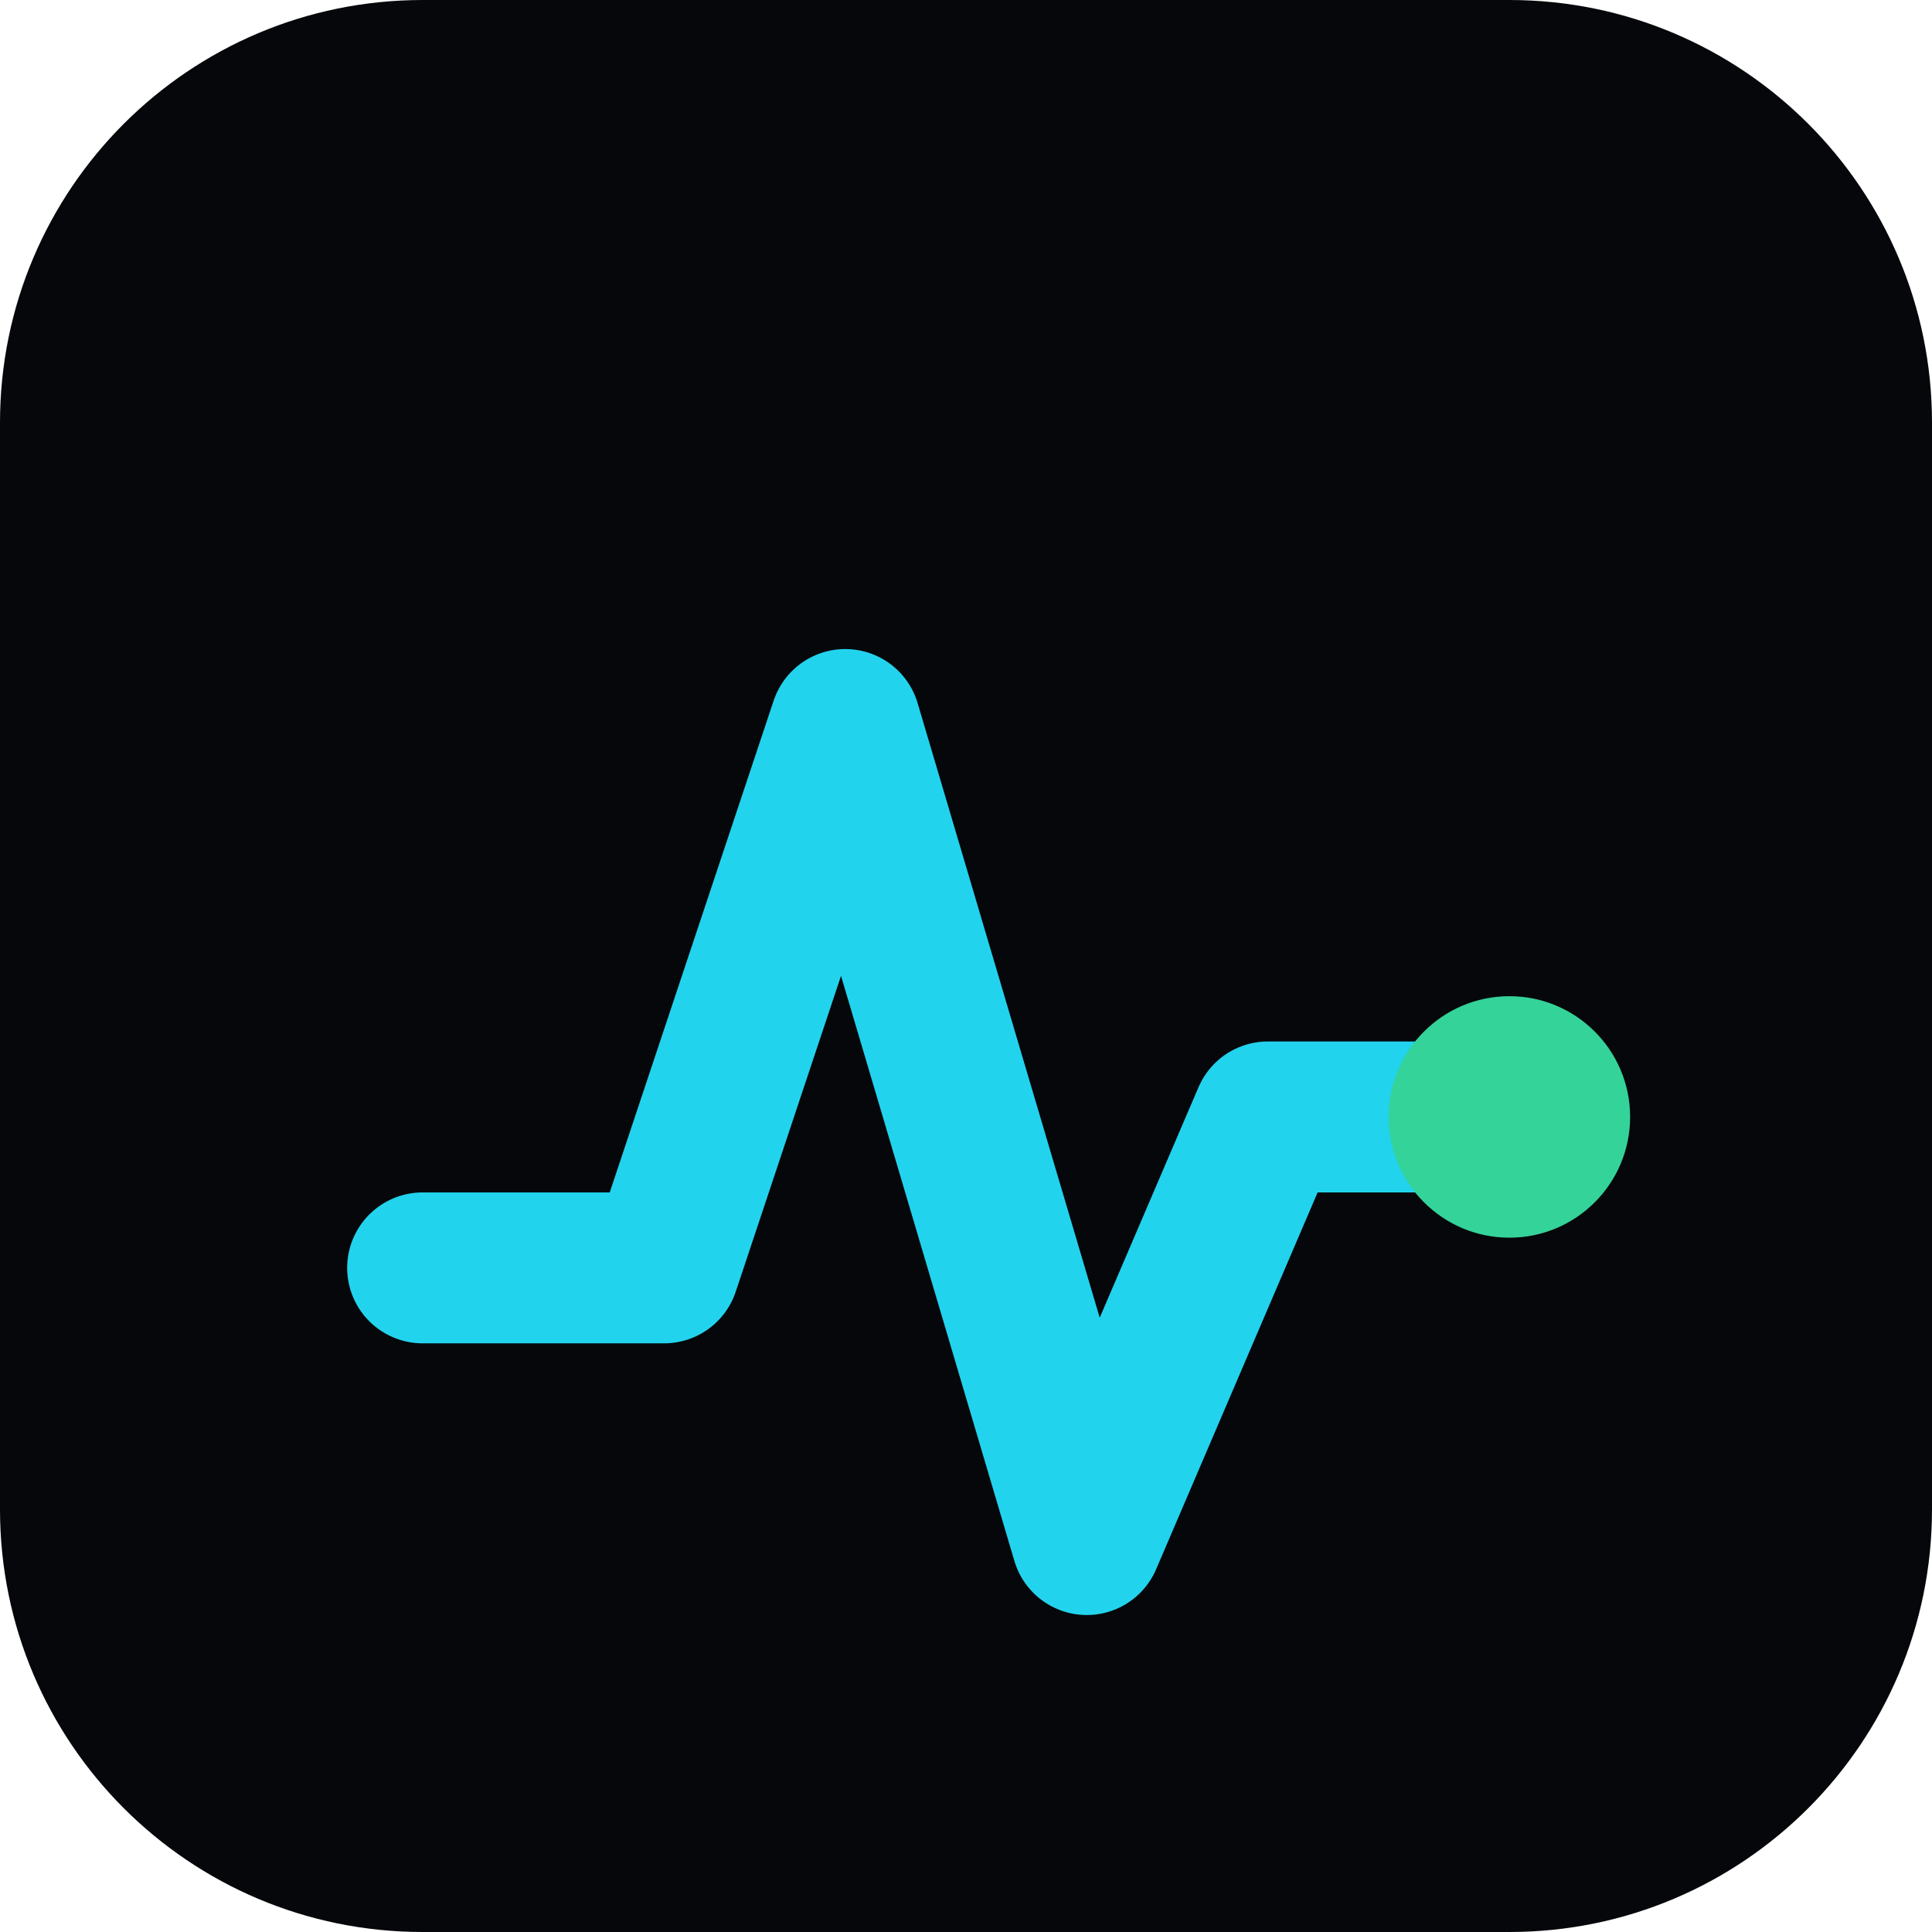
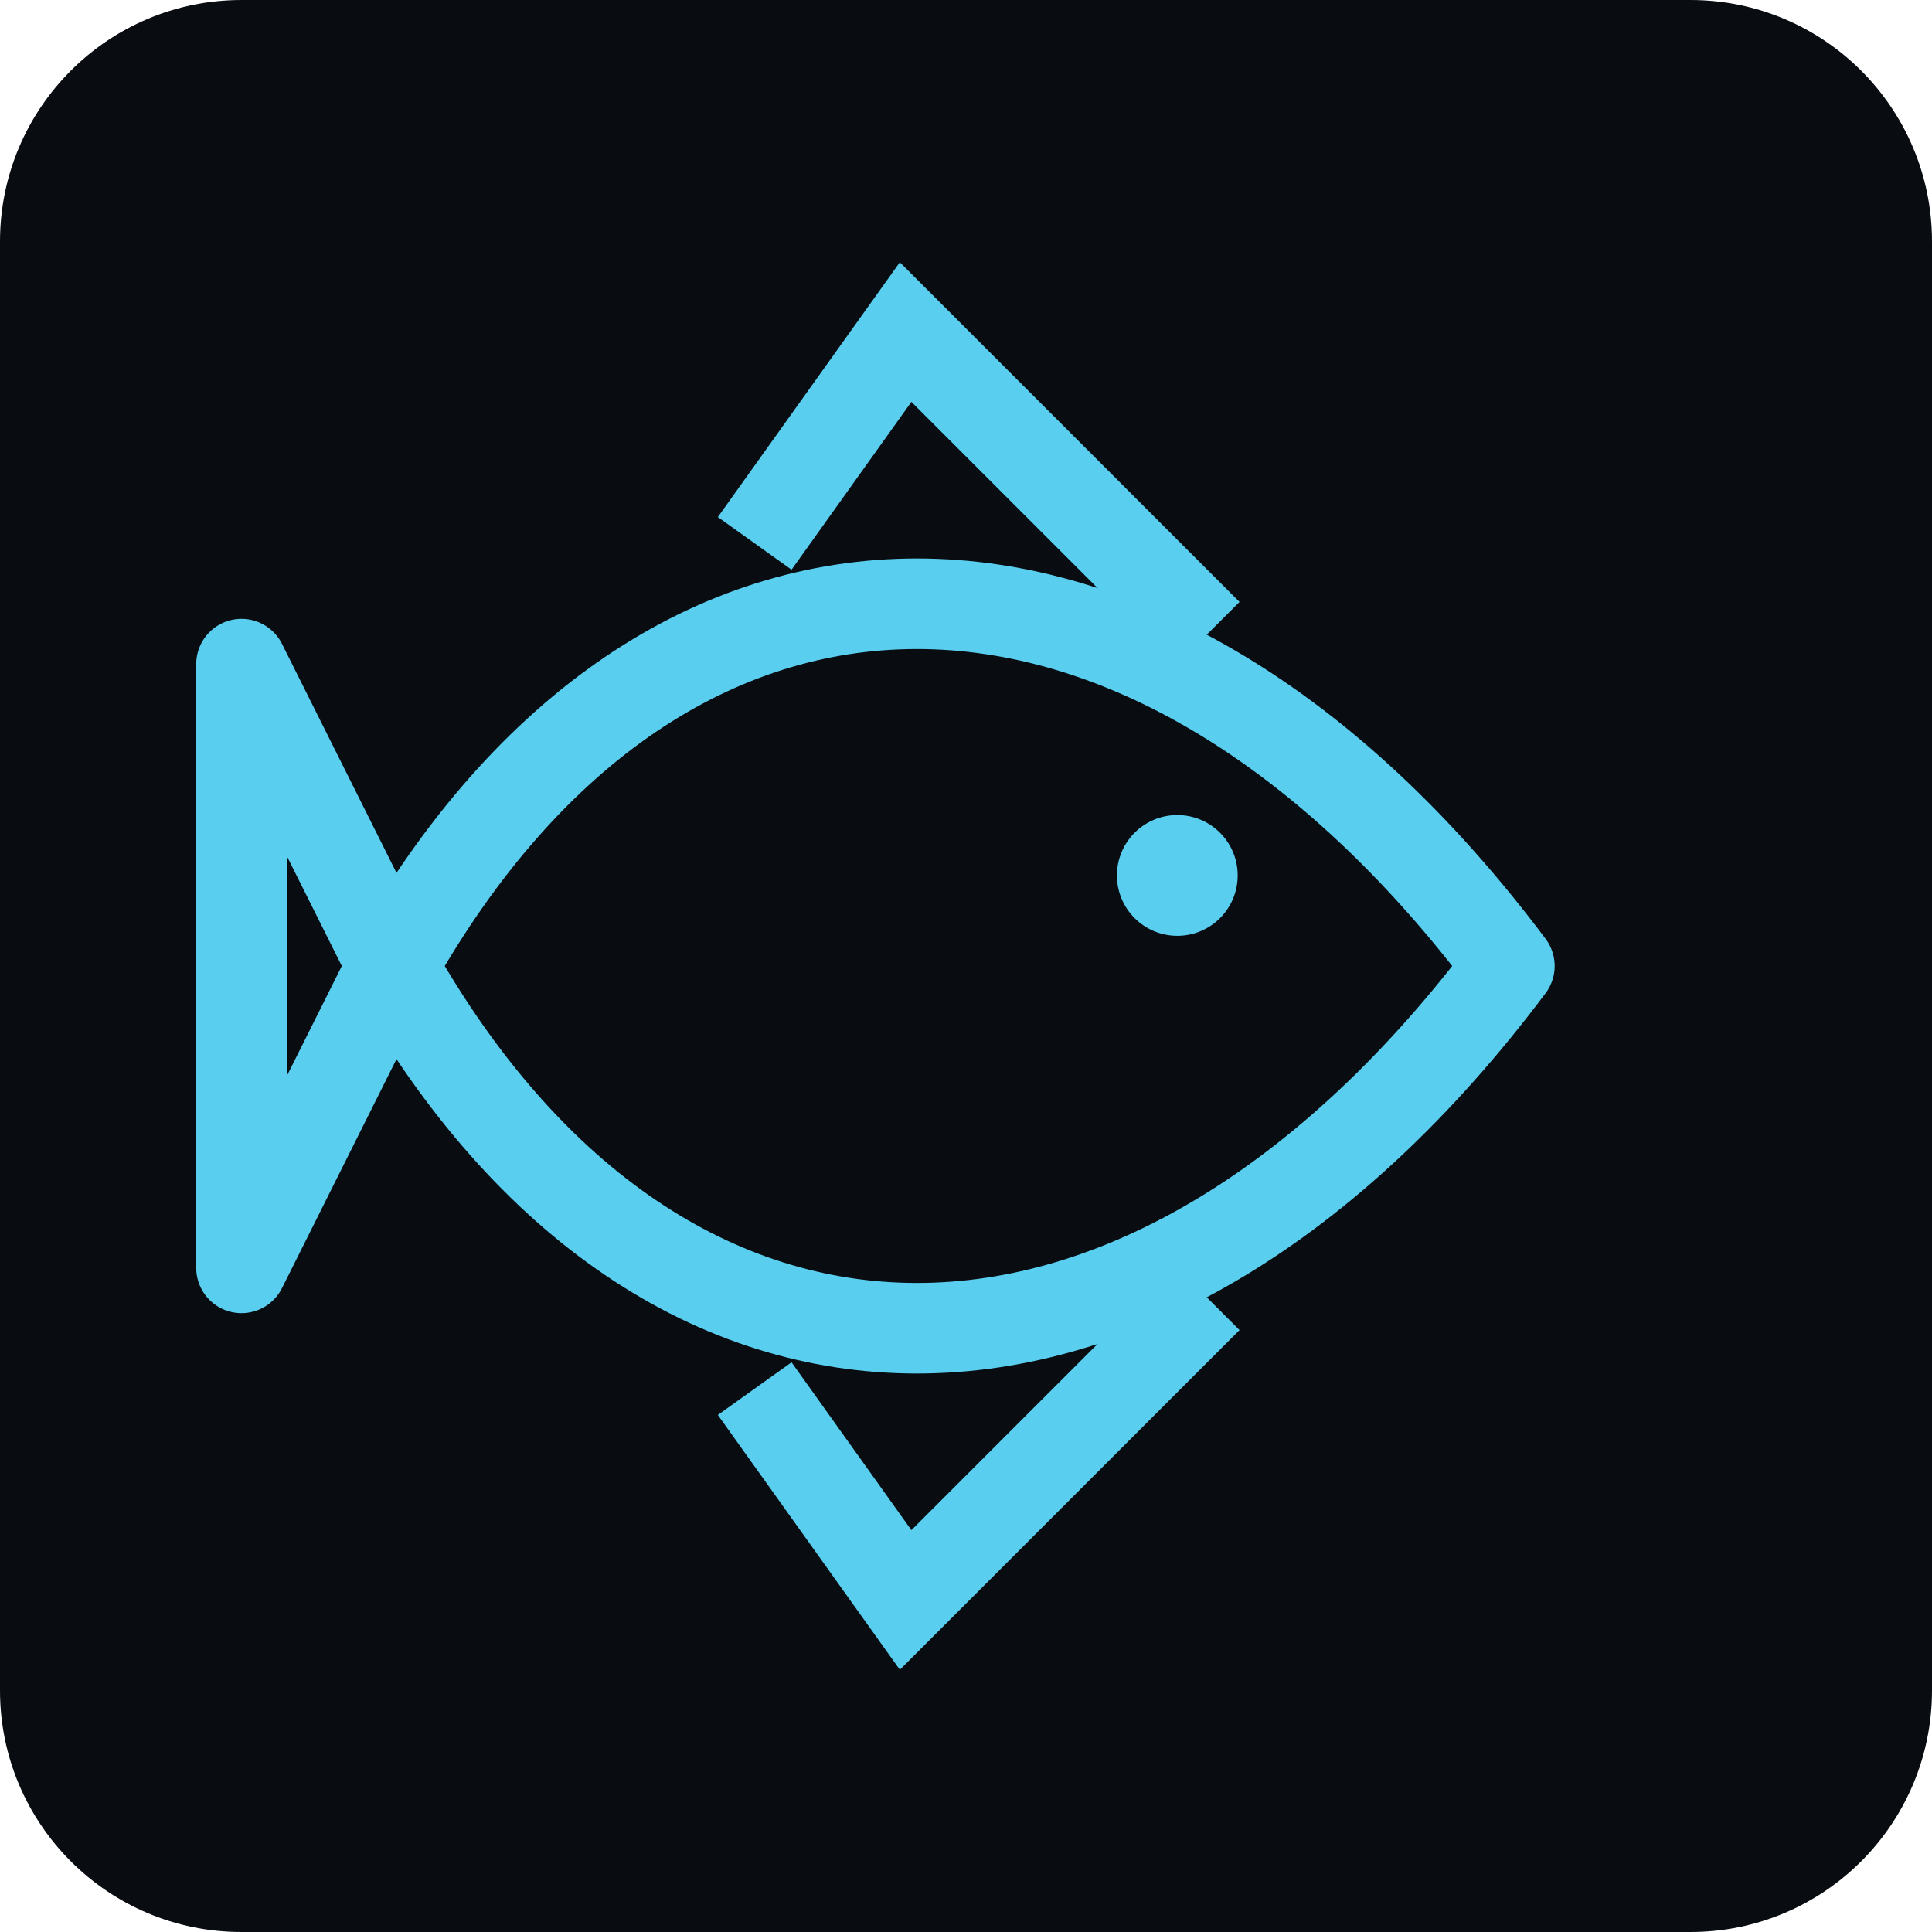
<svg xmlns="http://www.w3.org/2000/svg" viewBox="0 0 64 64">
-   <rect width="64" height="64" rx="14" fill="#05070a" />
-   <path d="M14 42h8l6-18 8 27 6-14h8" fill="none" stroke="#22d3ee" stroke-width="5" stroke-linecap="round" stroke-linejoin="round" />
-   <circle cx="50" cy="37" r="4" fill="#34d399" />
+   <rect width="64" height="64" rx="8" fill="#090d12" />
+   <path d="M13 32c9-16 25-16 37 0-12 16-28 16-37 0Zm0 0-5-10v20Z" fill="none" stroke="#59ceef" stroke-width="3" stroke-linejoin="round" />
+   <path d="m25 18 5-7 10 10M25 46l5 7 10-10" fill="none" stroke="#59ceef" stroke-width="3" />
+   <circle cx="39" cy="29" r="2" fill="#59ceef" />
</svg>
